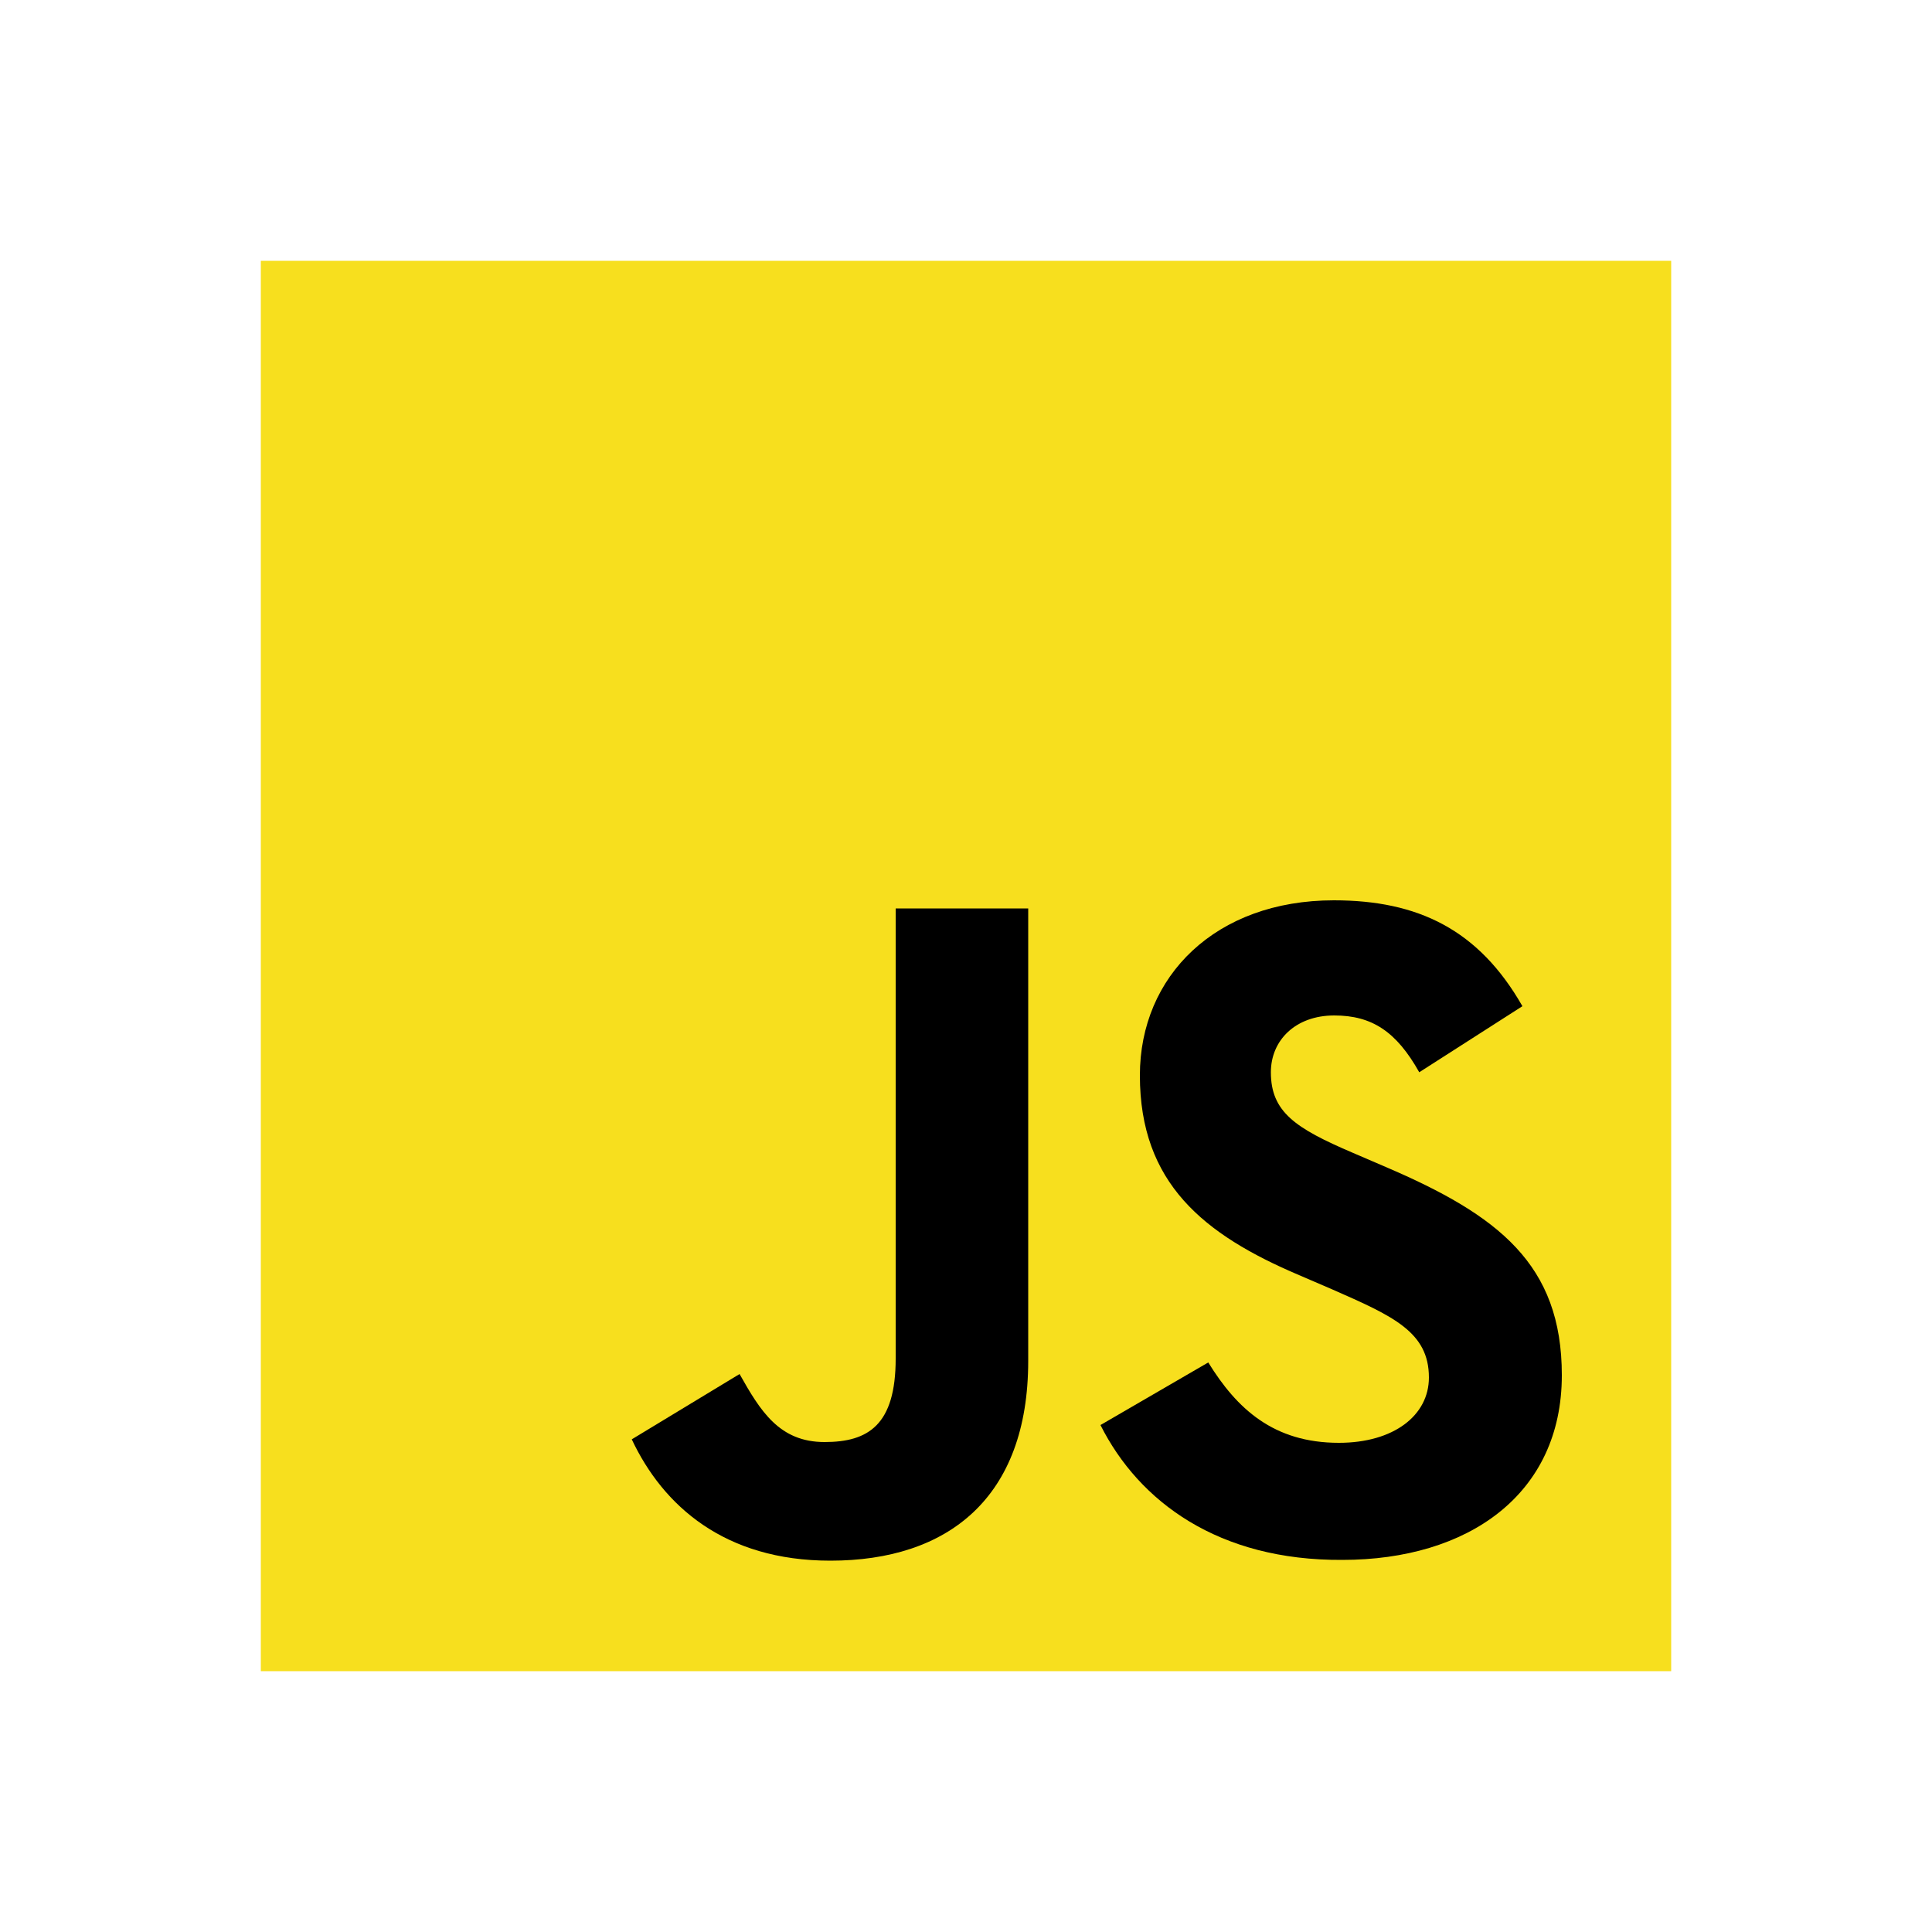
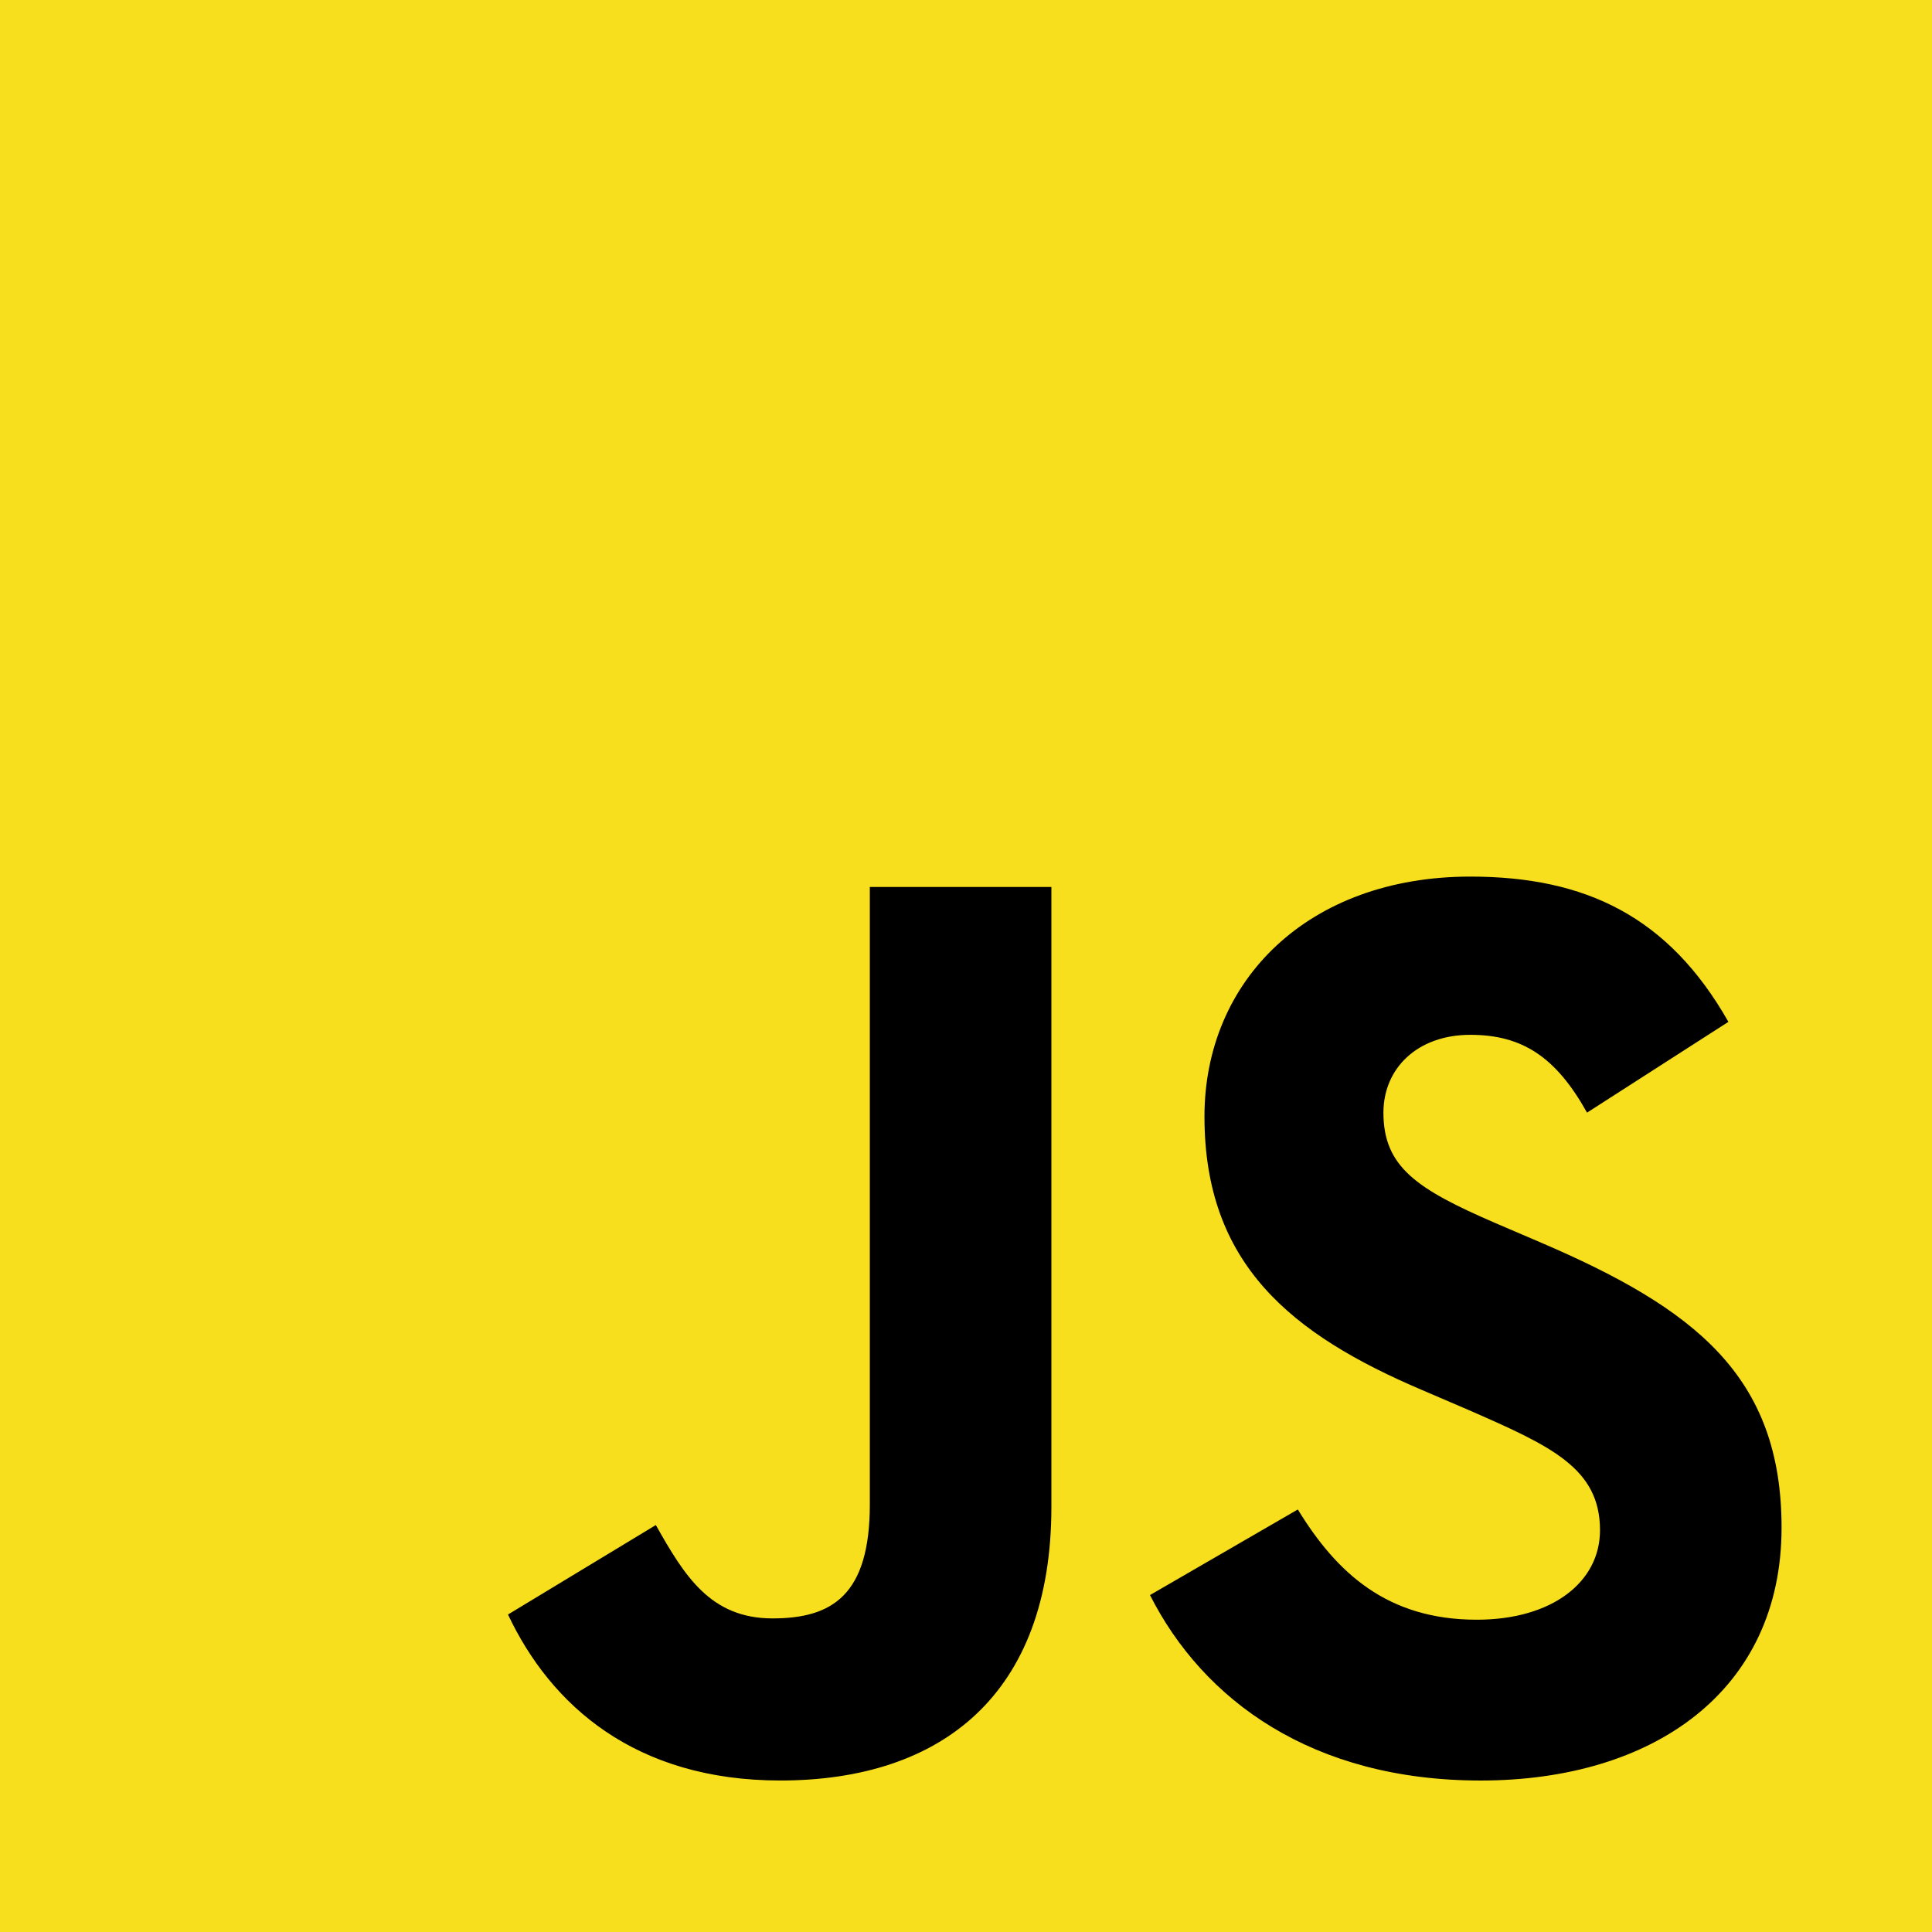
- <svg xmlns="http://www.w3.org/2000/svg" version="1.1" id="Layer_1" x="0px" y="0px" viewBox="0 0 500 500" style="enable-background:new 0 0 500 500;" xml:space="preserve">
-   <style type="text/css">
- 	.st0{fill:#F7DF1E;}
- </style>
-   <g id="XMLID_1_">
-     <rect id="XMLID_2_" x="67.5" y="67.5" class="st0" width="365" height="365" />
-     <path id="XMLID_3_" d="M163.5,372.5l27.9-16.9c5.4,9.6,10.3,17.6,22,17.6c11.3,0,18.4-4.4,18.4-21.6V235.1h34.3v117.1   c0,35.5-20.8,51.7-51.2,51.7C187.5,403.9,171.6,389.7,163.5,372.5" />
-     <path id="XMLID_4_" d="M284.8,368.8l27.9-16.2c7.4,12,16.9,20.8,33.8,20.8c14.2,0,23.3-7.1,23.3-16.9c0-11.8-9.3-15.9-25-22.8   l-8.6-3.7c-24.7-10.5-41.2-23.8-41.2-51.7c0-25.7,19.6-45.3,50.2-45.3c21.8,0,37.5,7.6,48.8,27.4l-26.7,17.1   c-5.9-10.5-12.2-14.7-22-14.7c-10,0-16.4,6.4-16.4,14.7c0,10.3,6.4,14.5,21.1,20.8l8.6,3.7c29.2,12.5,45.6,25.2,45.6,53.9   c0,30.9-24.3,47.8-56.8,47.8C315.4,403.9,294.8,388.7,284.8,368.8" />
-   </g>
+ <svg xmlns="http://www.w3.org/2000/svg" width="256px" height="256px" viewBox="0 0 256 256" preserveAspectRatio="xMinYMin meet">
+   <path d="M0 0h256v256H0V0z" fill="#F7DF1E" />
+   <path d="M67.312 213.932l19.59-11.856c3.78 6.701 7.218 12.371 15.465 12.371 7.905 0 12.89-3.092 12.89-15.12v-81.798h24.057v82.138c0 24.917-14.606 36.259-35.916 36.259-19.245 0-30.416-9.967-36.087-21.996M152.381 211.354l19.588-11.341c5.157 8.421 11.859 14.607 23.715 14.607 9.969 0 16.325-4.984 16.325-11.858 0-8.248-6.53-11.17-17.528-15.98l-6.013-2.58c-17.357-7.387-28.87-16.667-28.87-36.257 0-18.044 13.747-31.792 35.228-31.792 15.294 0 26.292 5.328 34.196 19.247L210.29 147.43c-4.125-7.389-8.591-10.31-15.465-10.31-7.046 0-11.514 4.468-11.514 10.31 0 7.217 4.468 10.14 14.778 14.608l6.014 2.577c20.45 8.765 31.963 17.7 31.963 37.804 0 21.654-17.012 33.51-39.867 33.51-22.339 0-36.774-10.654-43.819-24.574" />
</svg>
